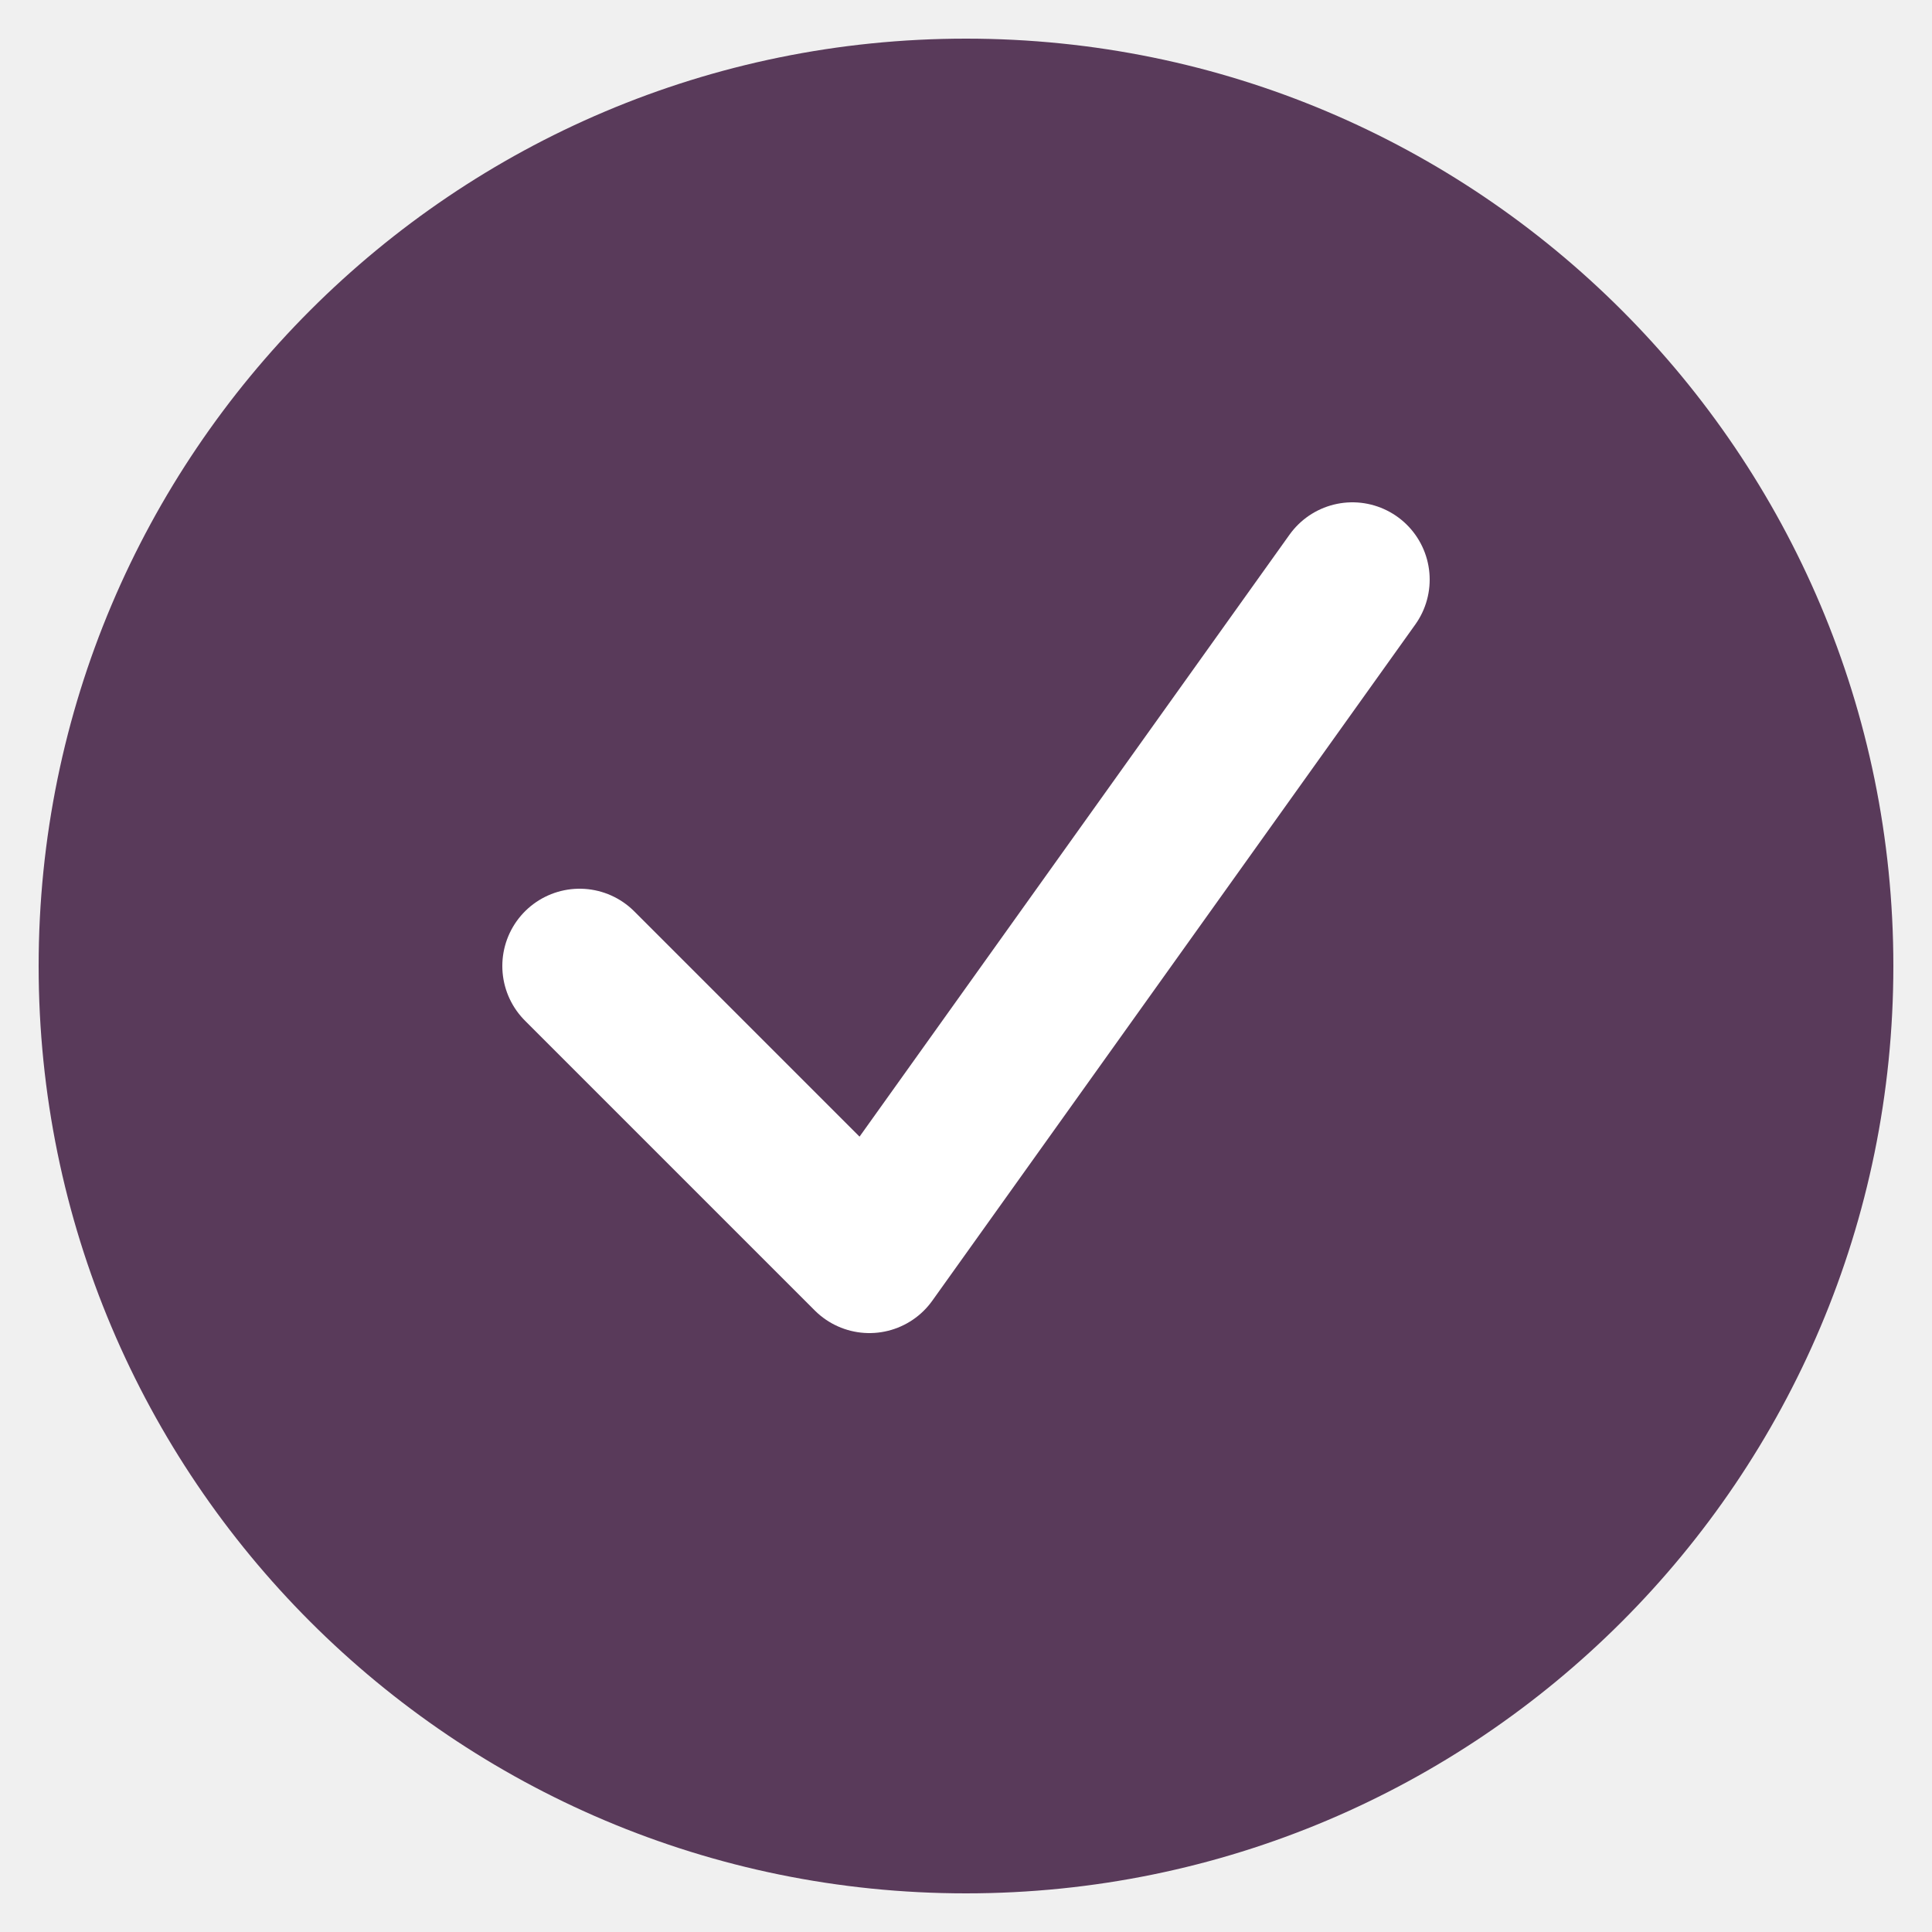
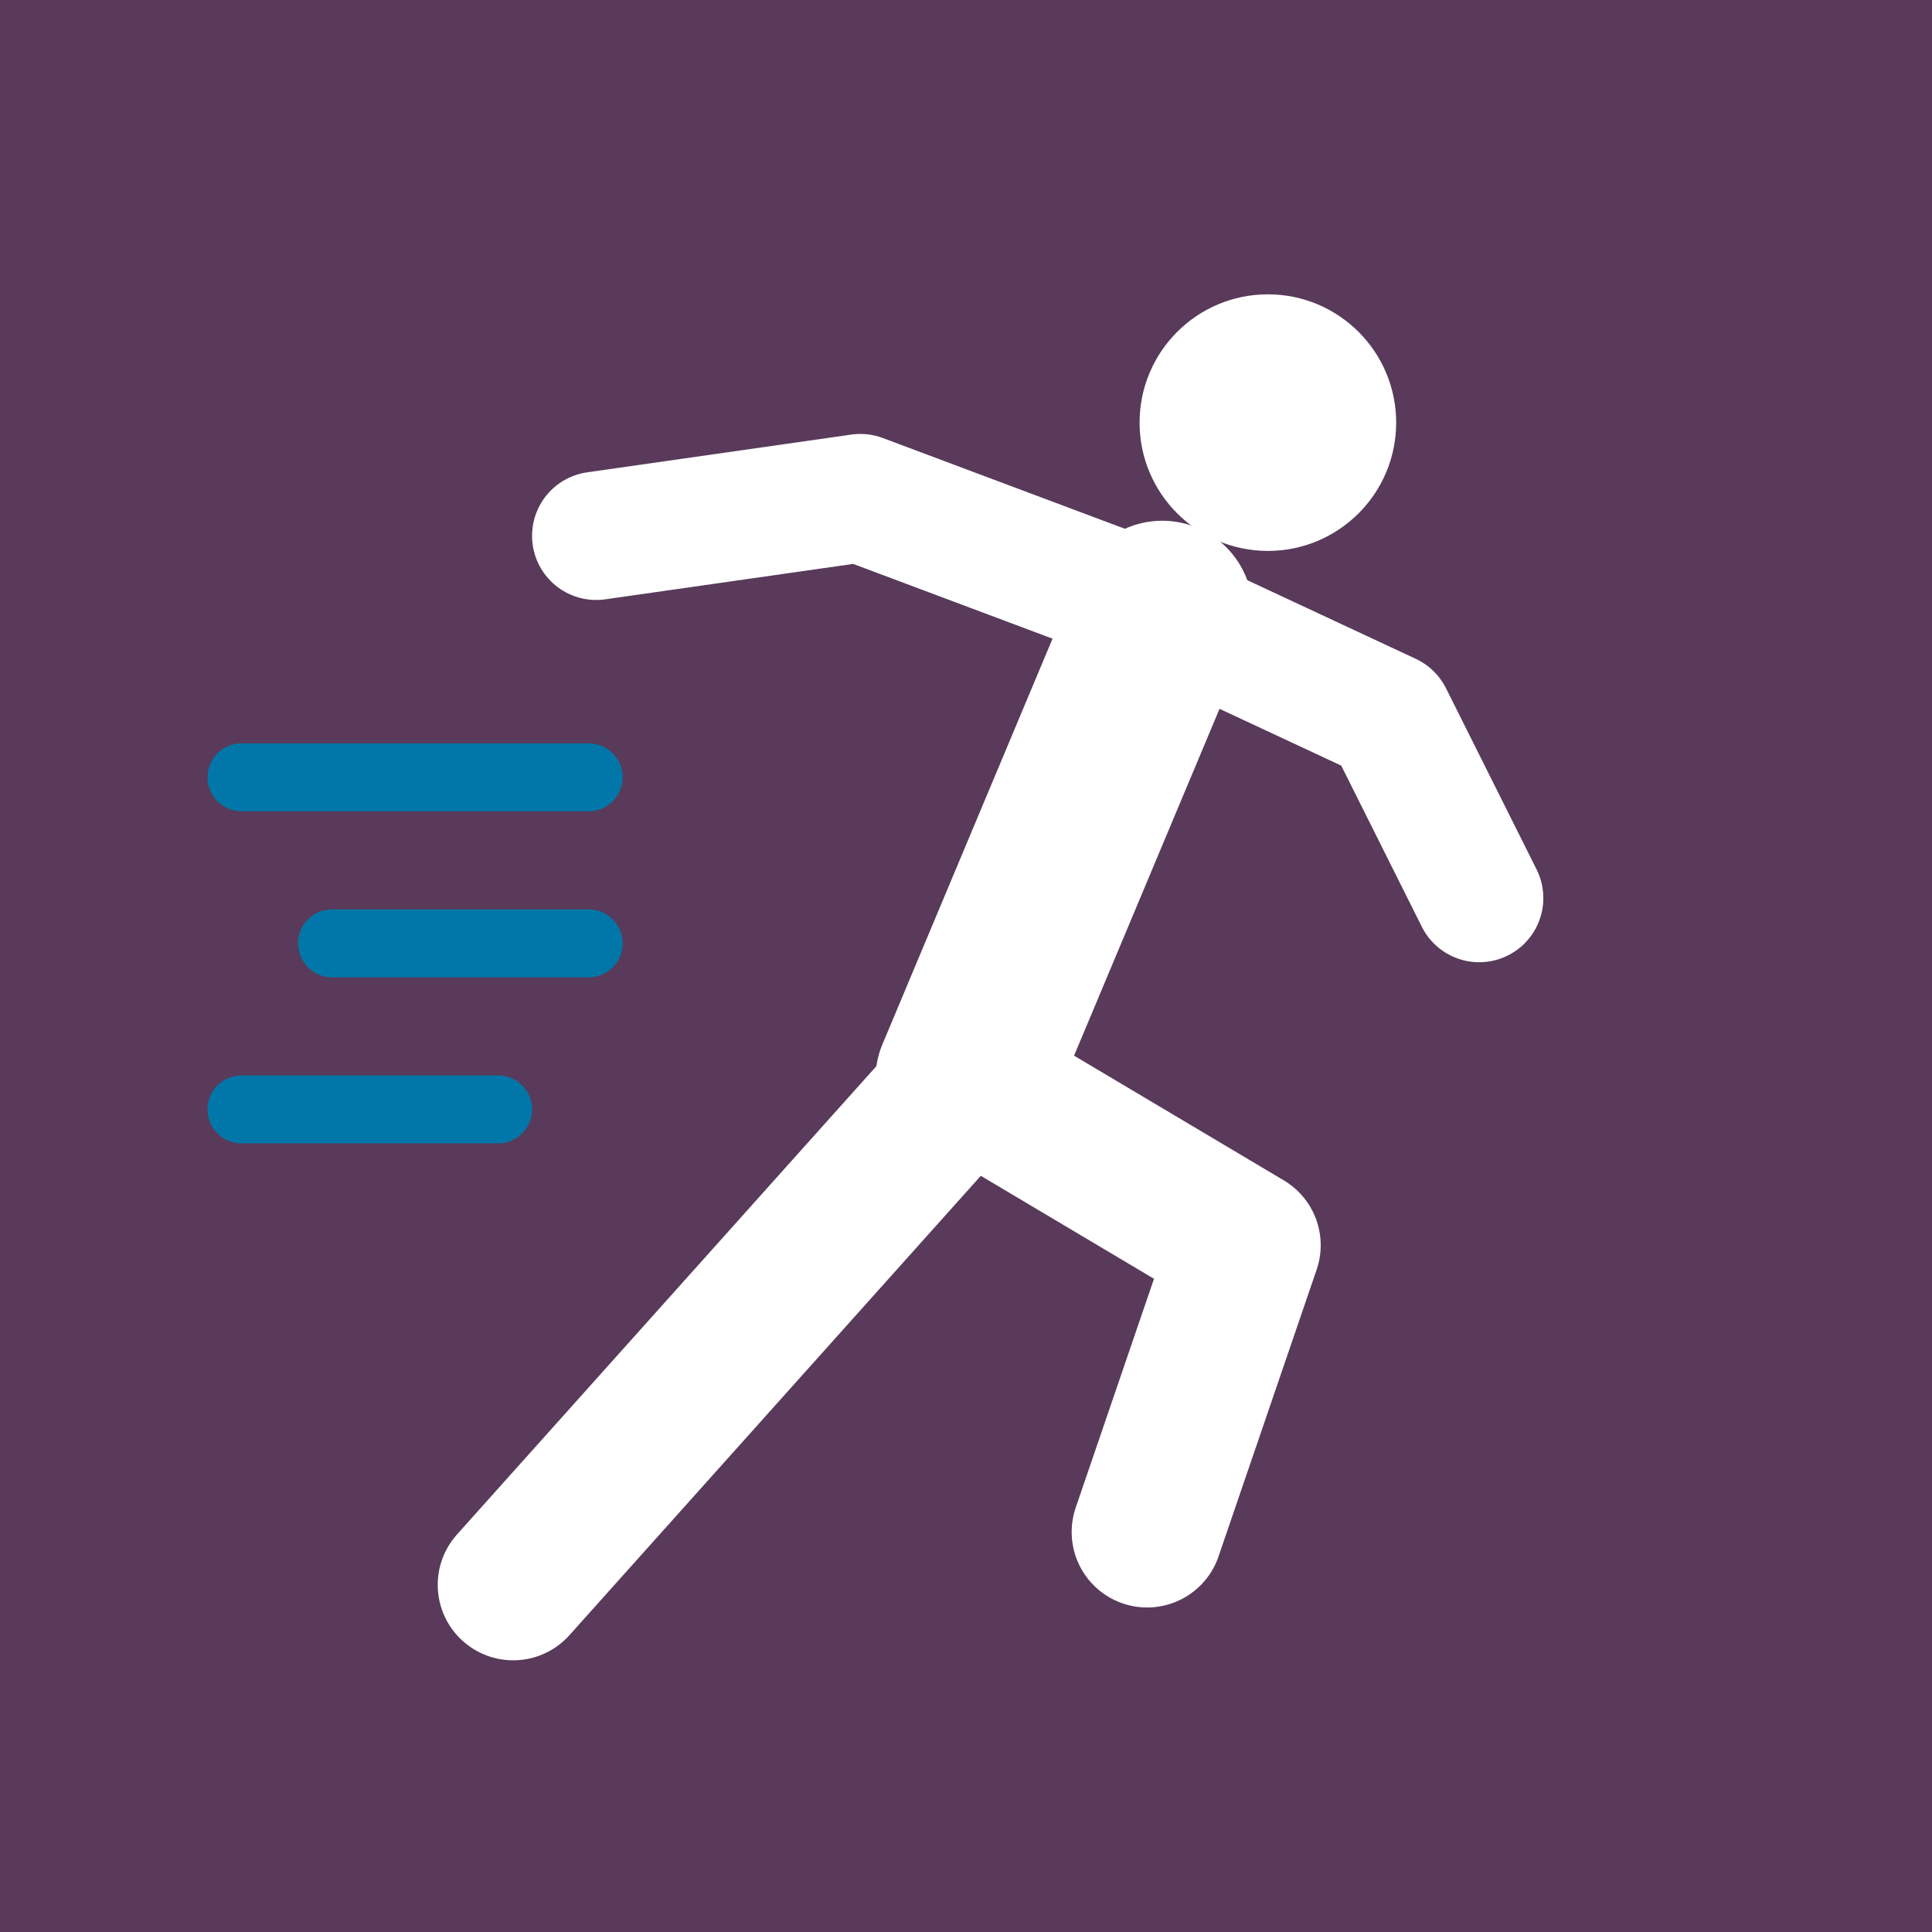
- <svg xmlns="http://www.w3.org/2000/svg" viewBox="0 0 100 100">
-   <circle cx="50" cy="50" r="48" fill="#593A5A" />
-   <path d="M30 50 L45 65 L70 30" stroke="white" stroke-width="8" fill="none" stroke-linecap="round" stroke-linejoin="round" />
+ <svg xmlns="http://www.w3.org/2000/svg" viewBox="0 0 512 512">
+   <rect width="512" height="512" fill="#593A5A" />
+   <g fill="none" stroke="#ffffff" stroke-linecap="round" stroke-linejoin="round">
+     <circle cx="336" cy="112" r="34" fill="#ffffff" stroke="none" />
+     <path d="M308 162 L228 132 L158 142" stroke-width="34" />
+     <path d="M308 162 L368 190 L392 238" stroke-width="34" />
+     <path d="M308 162 L256 286" stroke-width="48" />
+     <path d="M256 286 L330 330 L304 406" stroke-width="40" />
+     <path d="M256 286 L136 420" stroke-width="40" />
+   </g>
+   <g stroke="#0077a8" stroke-width="18" stroke-linecap="round">
+     <path d="M64 206 L156 206" />
+     <path d="M88 250 L156 250" />
+     <path d="M64 294 L132 294" />
+   </g>
</svg>
